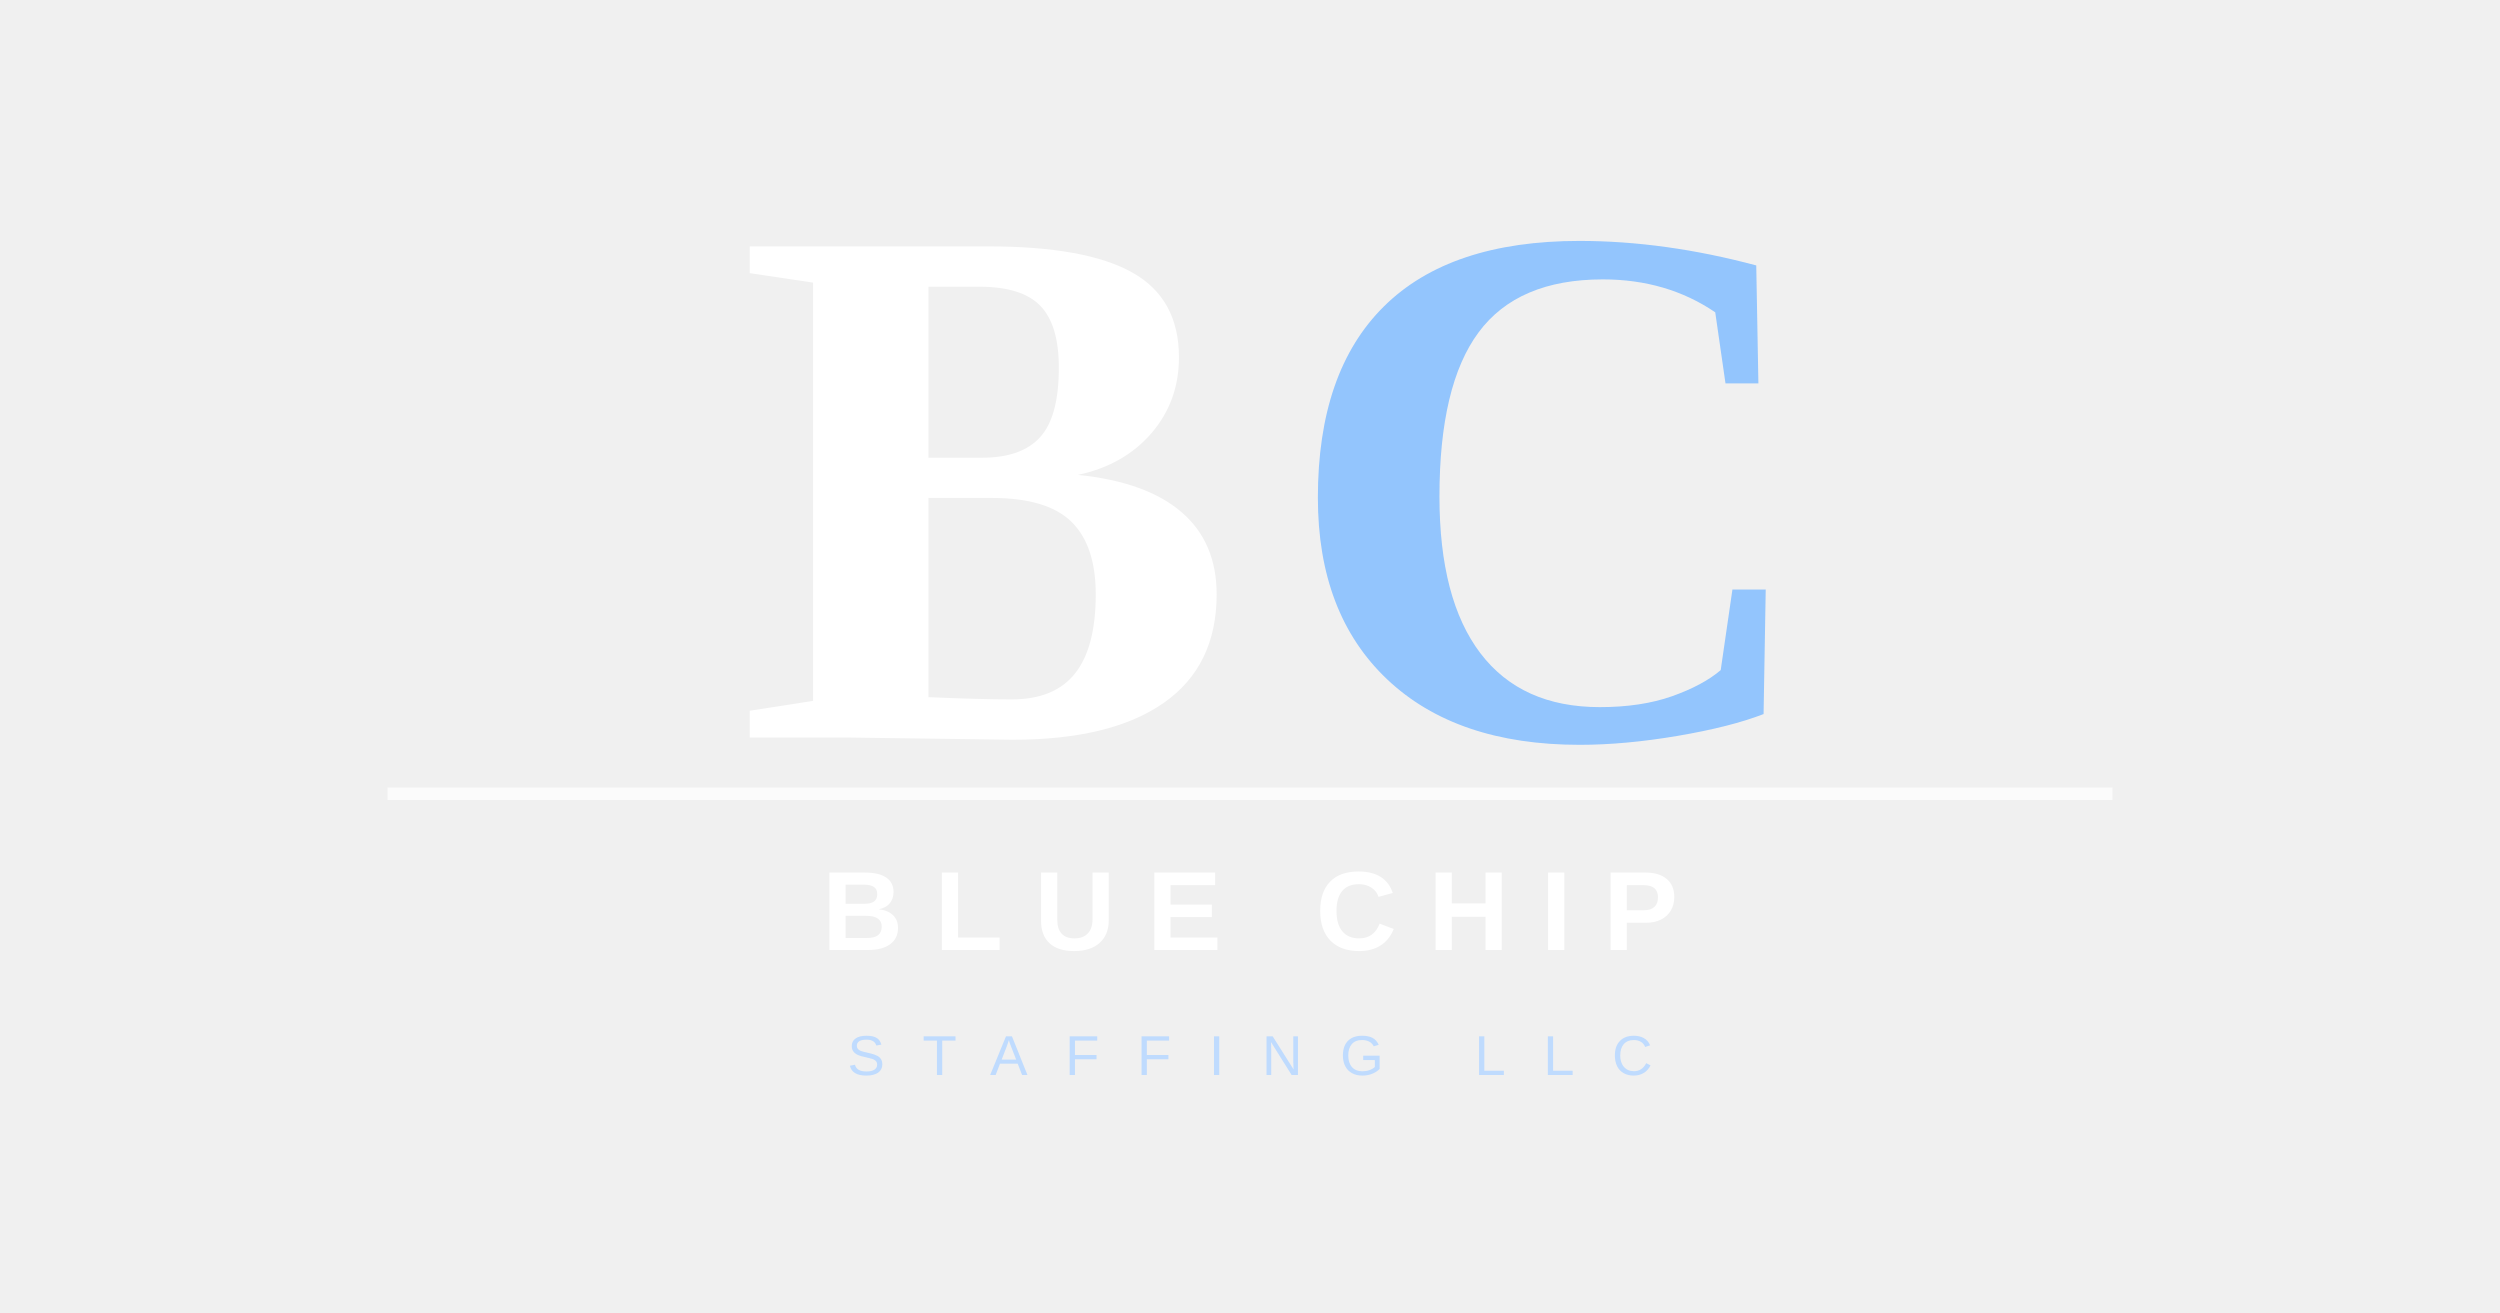
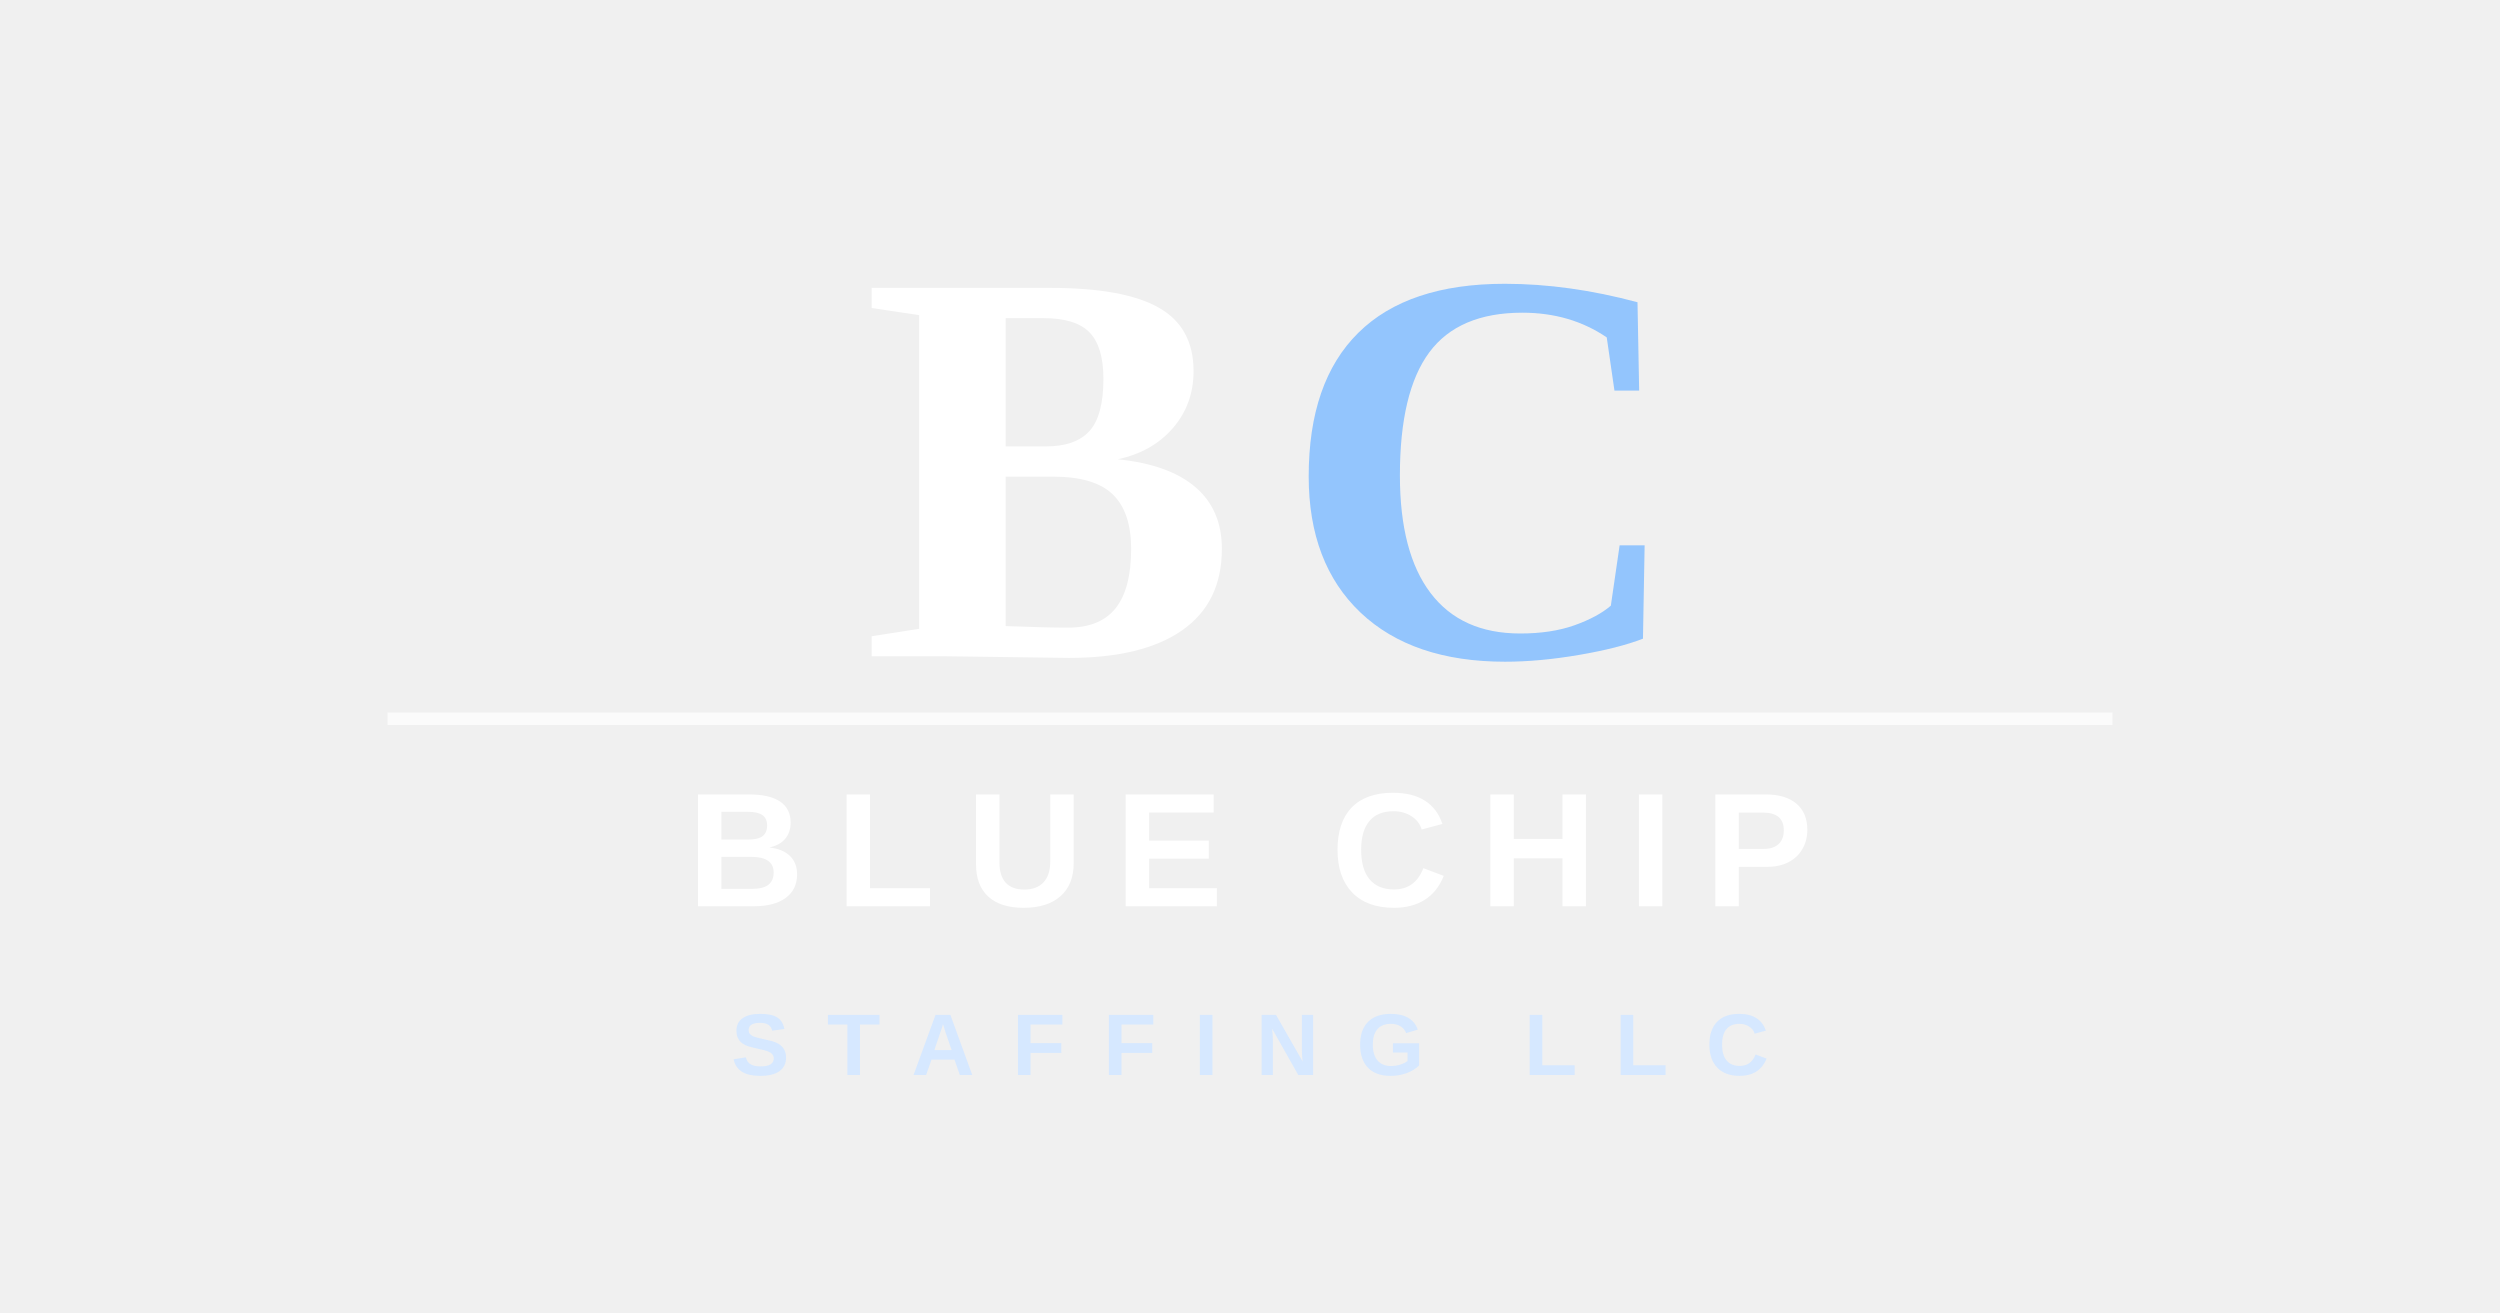
<svg xmlns="http://www.w3.org/2000/svg" viewBox="0 0 400 210">
-   <text x="198" y="118" text-anchor="end" font-family="Georgia, 'Times New Roman', serif" font-size="120" font-weight="700" fill="#ffffff">B</text>
-   <text x="205" y="118" text-anchor="start" font-family="Georgia, 'Times New Roman', serif" font-size="120" font-weight="700" fill="#93C5FD">C</text>
-   <line x1="62" y1="127" x2="338" y2="127" stroke="#ffffff" stroke-width="2" opacity="0.7" />
-   <text x="200" y="152" text-anchor="middle" font-family="'Arial Black', 'Arial Bold', Arial, sans-serif" font-size="18" font-weight="900" fill="#ffffff" letter-spacing="5">BLUE CHIP</text>
-   <text x="200" y="172" text-anchor="middle" font-family="Arial, Helvetica, sans-serif" font-size="9" fill="#BFDBFE" letter-spacing="6">STAFFING LLC</text>
+   <text x="198" y="105" text-anchor="end" font-family="Georgia, 'Times New Roman', serif" font-size="90" font-weight="700" fill="#ffffff">B</text>
+   <text x="205" y="105" text-anchor="start" font-family="Georgia, 'Times New Roman', serif" font-size="90" font-weight="700" fill="#93C5FD">C</text>
+   <line x1="62" y1="115" x2="338" y2="115" stroke="#ffffff" stroke-width="2" opacity="0.7" />
+   <text x="200" y="145" text-anchor="middle" font-family="'Arial Black', 'Arial Bold', Arial, sans-serif" font-size="26" font-weight="900" fill="#ffffff" letter-spacing="5">BLUE CHIP</text>
+   <text x="200" y="172" text-anchor="middle" font-family="Arial, Helvetica, sans-serif" font-size="14" font-weight="600" fill="#D6E8FF" letter-spacing="6">STAFFING LLC</text>
</svg>
